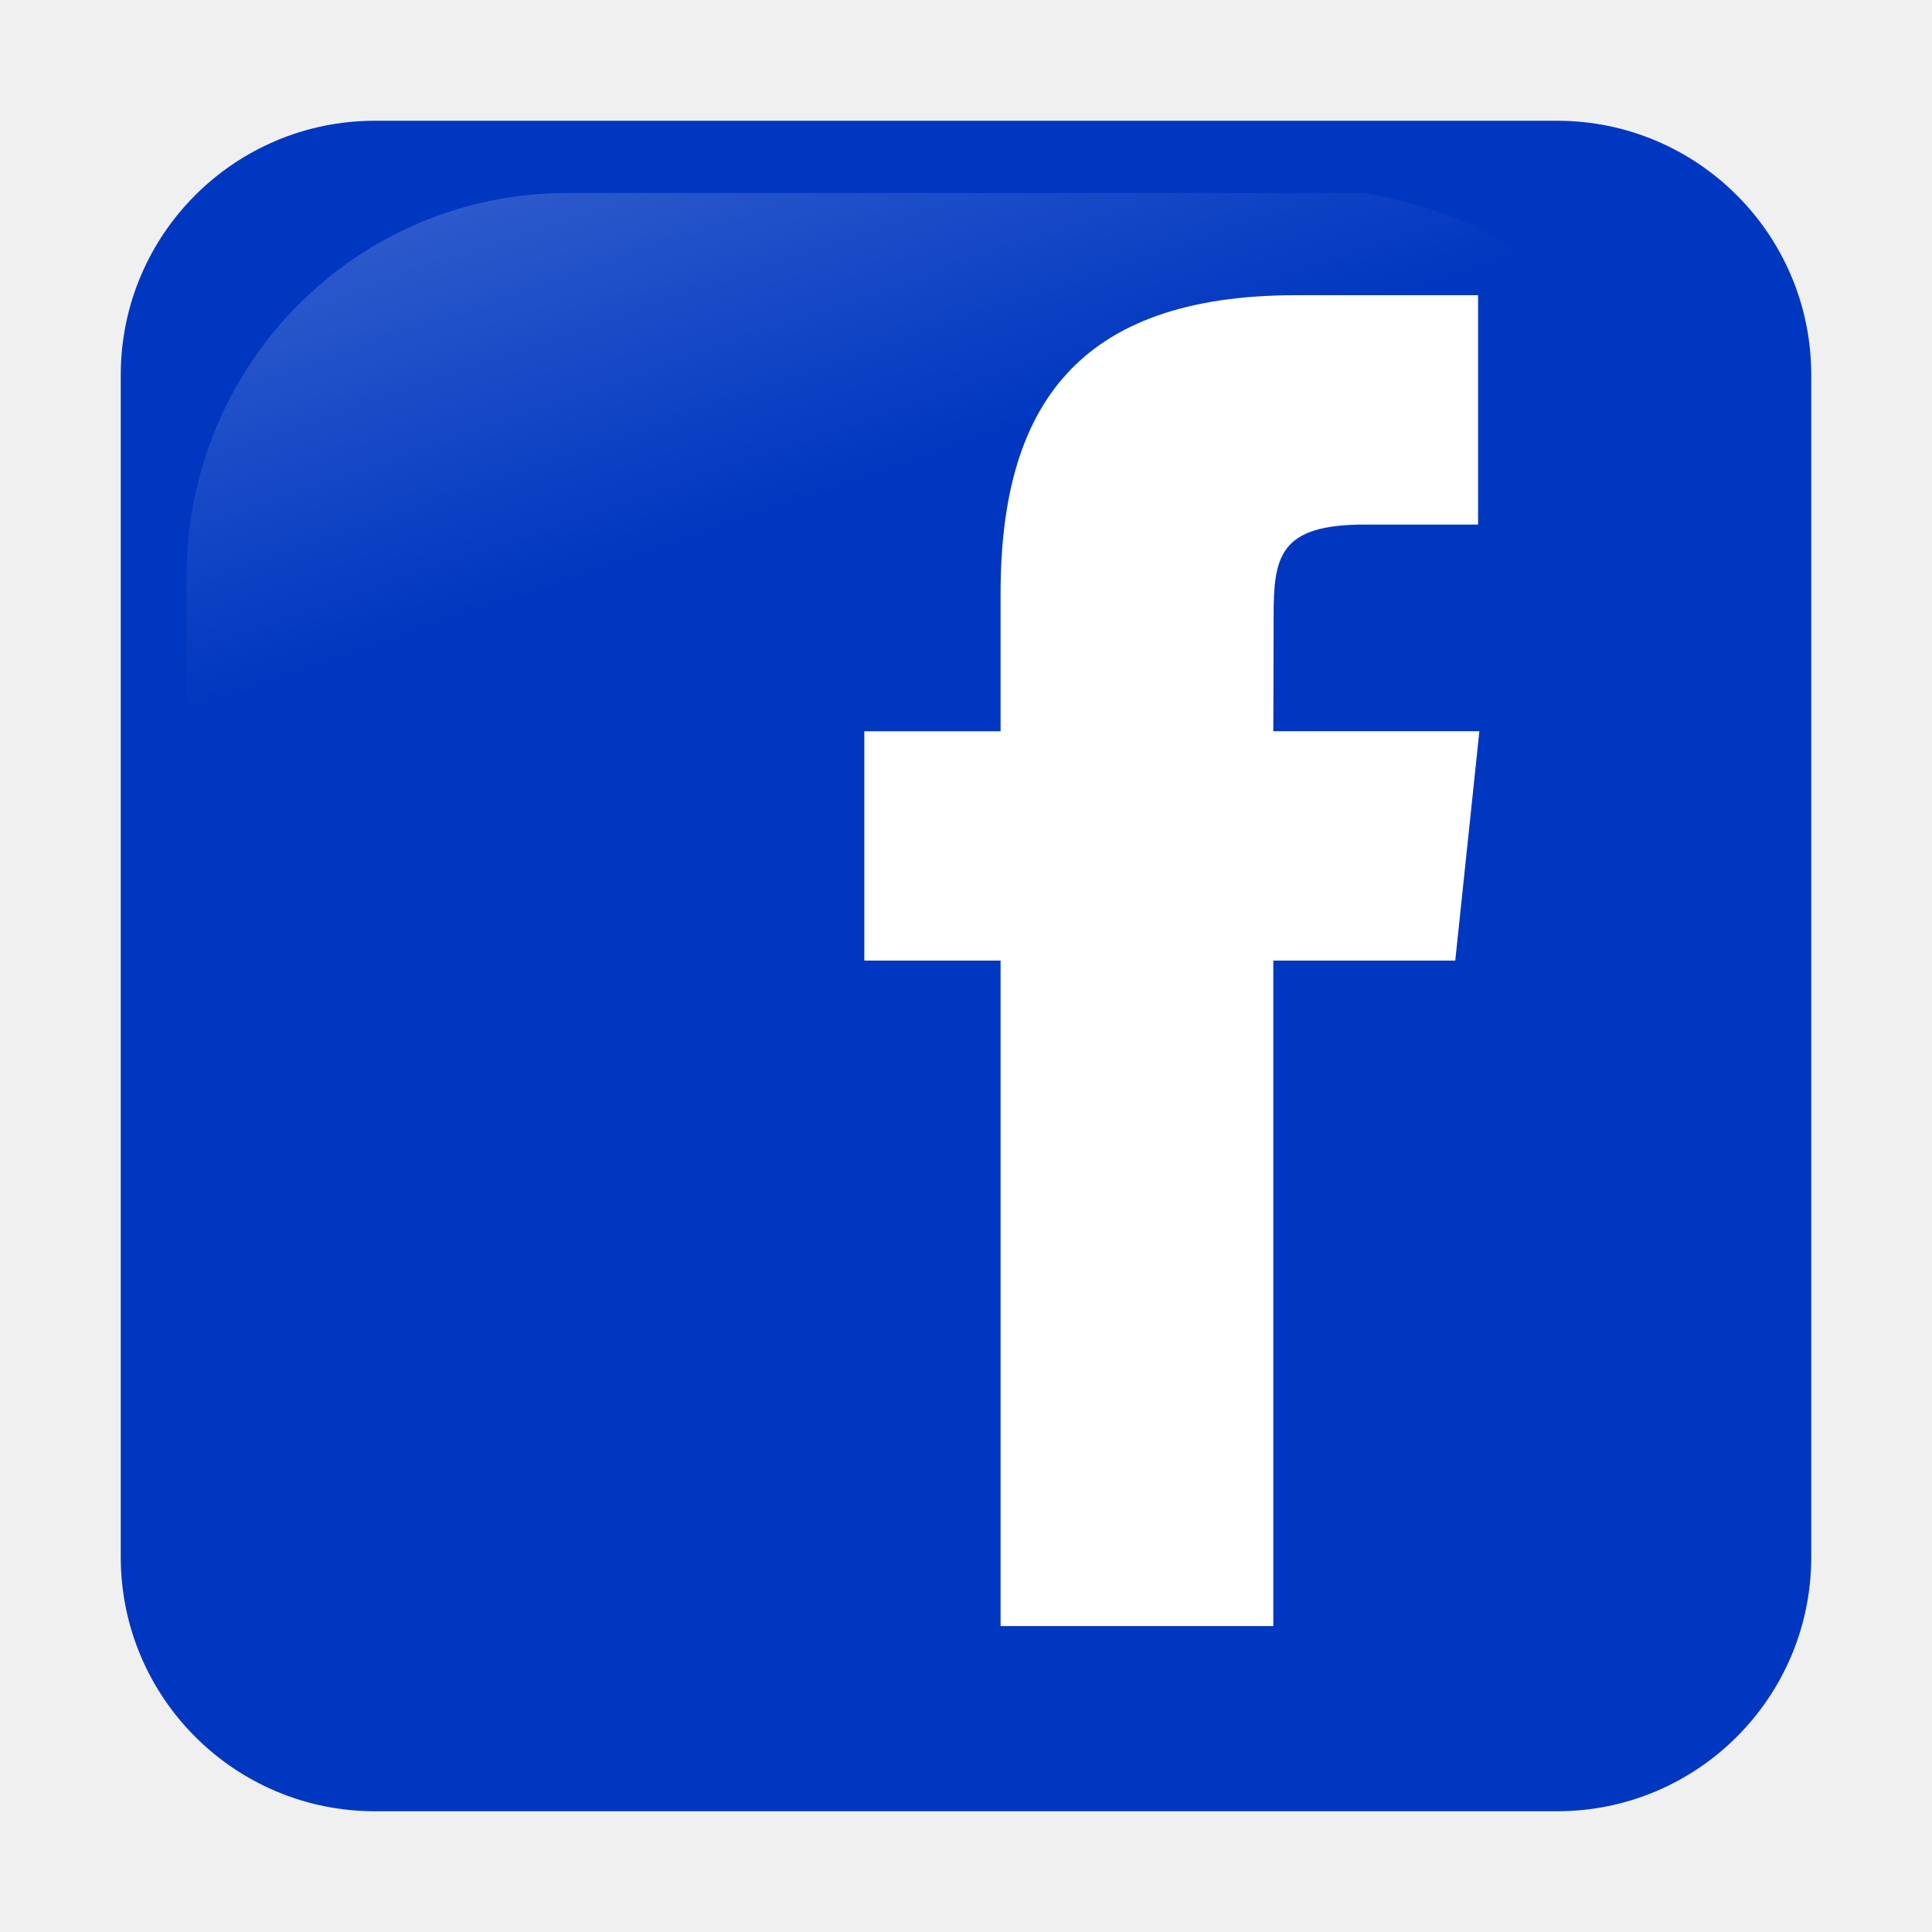
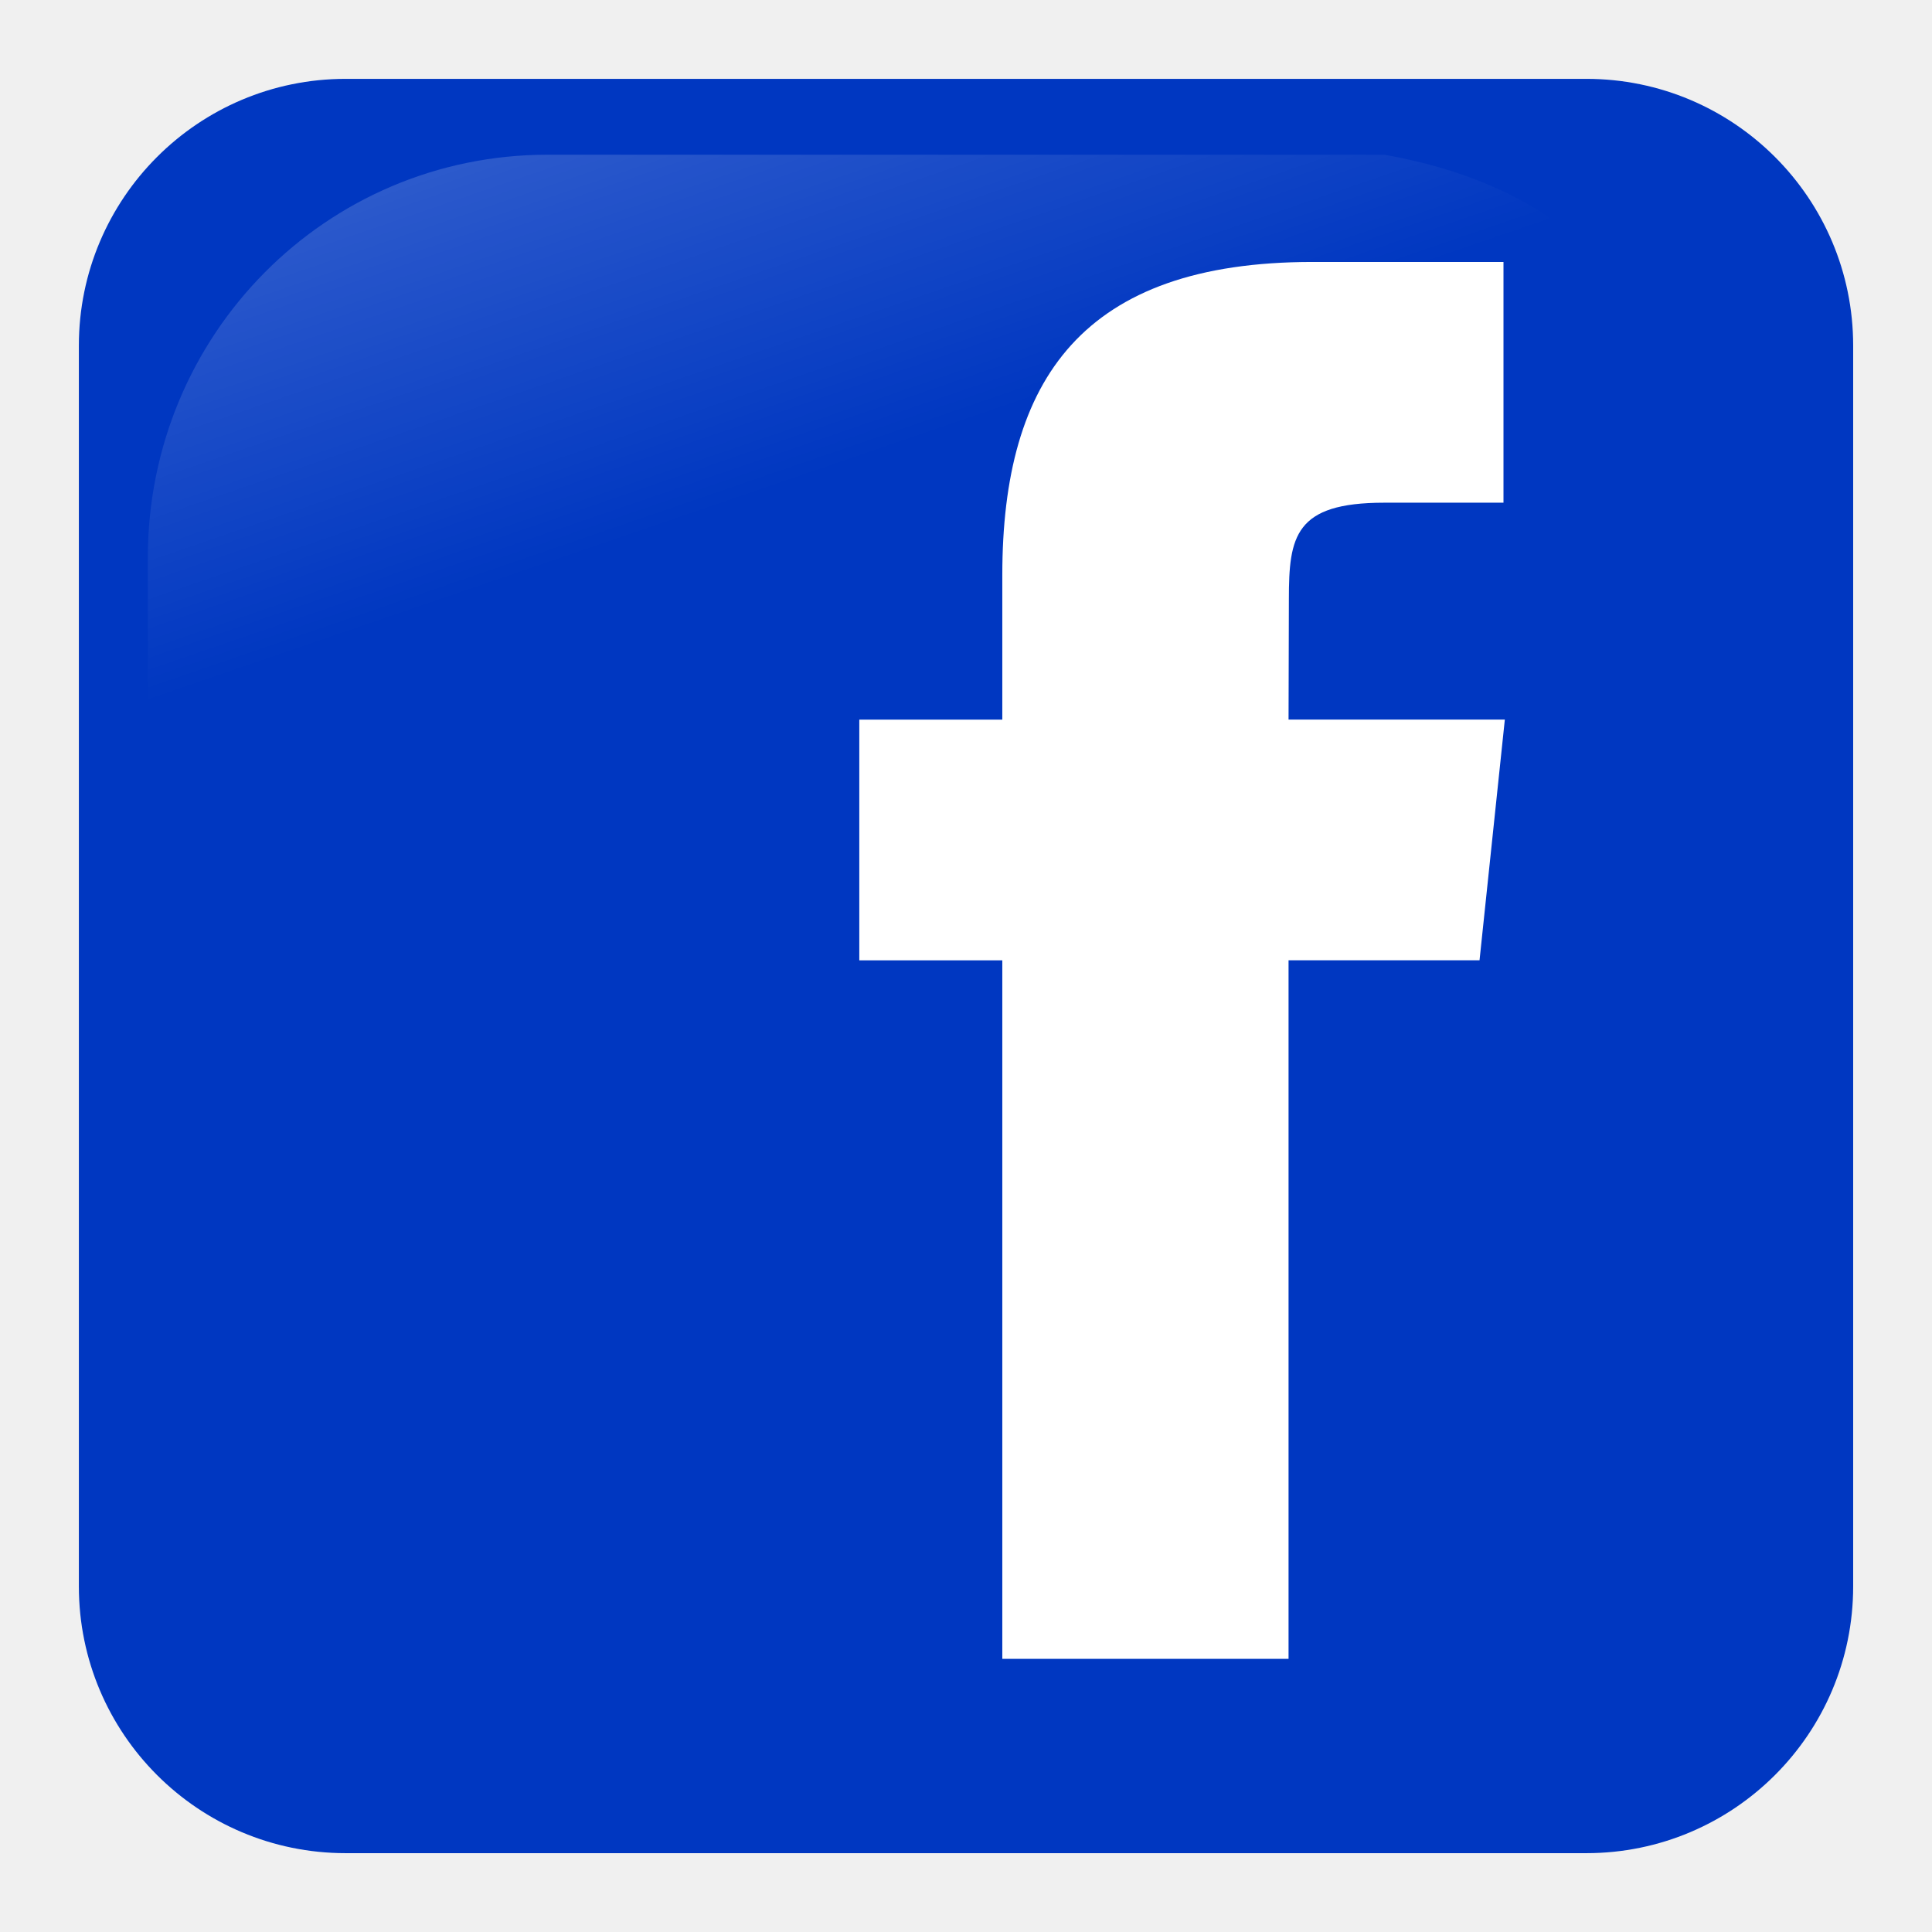
- <svg xmlns="http://www.w3.org/2000/svg" xmlns:xlink="http://www.w3.org/1999/xlink" width="32" height="32" id="svg2" version="1.0" viewBox="0 0 30 30">
+ <svg xmlns="http://www.w3.org/2000/svg" xmlns:xlink="http://www.w3.org/1999/xlink" width="49" height="49" id="svg2" version="1.0" viewBox="0 0 45.937 45.937">
  <defs id="defs4">
    <linearGradient id="linearGradient2555">
      <stop style="stop-color: rgb(255, 255, 255); stop-opacity: 1;" offset="0" id="stop2557" />
      <stop style="stop-color: rgb(255, 255, 255); stop-opacity: 0;" offset="1" id="stop2559" />
    </linearGradient>
    <linearGradient xlink:href="#linearGradient2555" id="linearGradient2449" gradientUnits="userSpaceOnUse" gradientTransform="matrix(-0.5914584,0,0,0.5914584,210.0216,142.2324)" x1="-344.153" y1="274.711" x2="-395.849" y2="425.4" />
  </defs>
-   <g id="layer1" transform="translate(-383.642,-534.344)">
-     <g id="g3698" transform="matrix(0.1112288,0,0,0.1112288,342.845,499.6977)">
+   <g id="layer1" transform="translate(-383.642,-518.4065)">
+     <g id="g3698" transform="matrix(0.1787606,0,0,0.1787606,316.937,461.5865)">
      <rect style="fill:#0037c1;fill-opacity:1;fill-rule:evenodd;stroke:none;stroke-width:0.875;stroke-linecap:square;stroke-linejoin:miter;stroke-miterlimit:4;stroke-dasharray:0.875, 1.75;stroke-dashoffset:0;stroke-opacity:1" id="rect1942" width="236" height="236" x="-619.642" y="328.344" rx="35.488" ry="35.488" transform="scale(-1,1)" />
      <path style="opacity:0.3;fill:url(#linearGradient2449);fill-opacity:1;fill-rule:evenodd;stroke:none;stroke-width:0.875;stroke-linecap:square;stroke-linejoin:miter;stroke-miterlimit:4;stroke-dasharray:0.875, 1.75;stroke-dashoffset:0;stroke-opacity:1" d="M 557.291,338.433 H 445.993 c -29.461,0 -53.178,23.912 -53.178,53.615 v 108.592 c 0.954,23.185 4.622,8.528 11.604,-17.148 8.115,-29.841 34.542,-55.922 66.725,-75.469 24.565,-14.919 52.06,-24.446 102.109,-25.352 28.384,-0.514 25.878,-36.841 -15.962,-44.238 z" id="path1950" />
      <g transform="matrix(1.798205,0,0,1.812964,376.6334,326.3561)" id="Layer_3">
        <path style="fill:#ffffff" id="path3336" d="M 93.376,117.012 H 72.203 V 65.767 H 61.625 V 48.107 H 72.203 V 37.504 c 0,-14.407 5.973,-22.974 22.943,-22.974 h 14.128 v 17.662 h -8.831 c -6.606,0 -7.043,2.468 -7.043,7.074 l -0.024,8.839 h 15.998 l -1.872,17.66 H 93.376 Z" />
      </g>
    </g>
  </g>
</svg>
